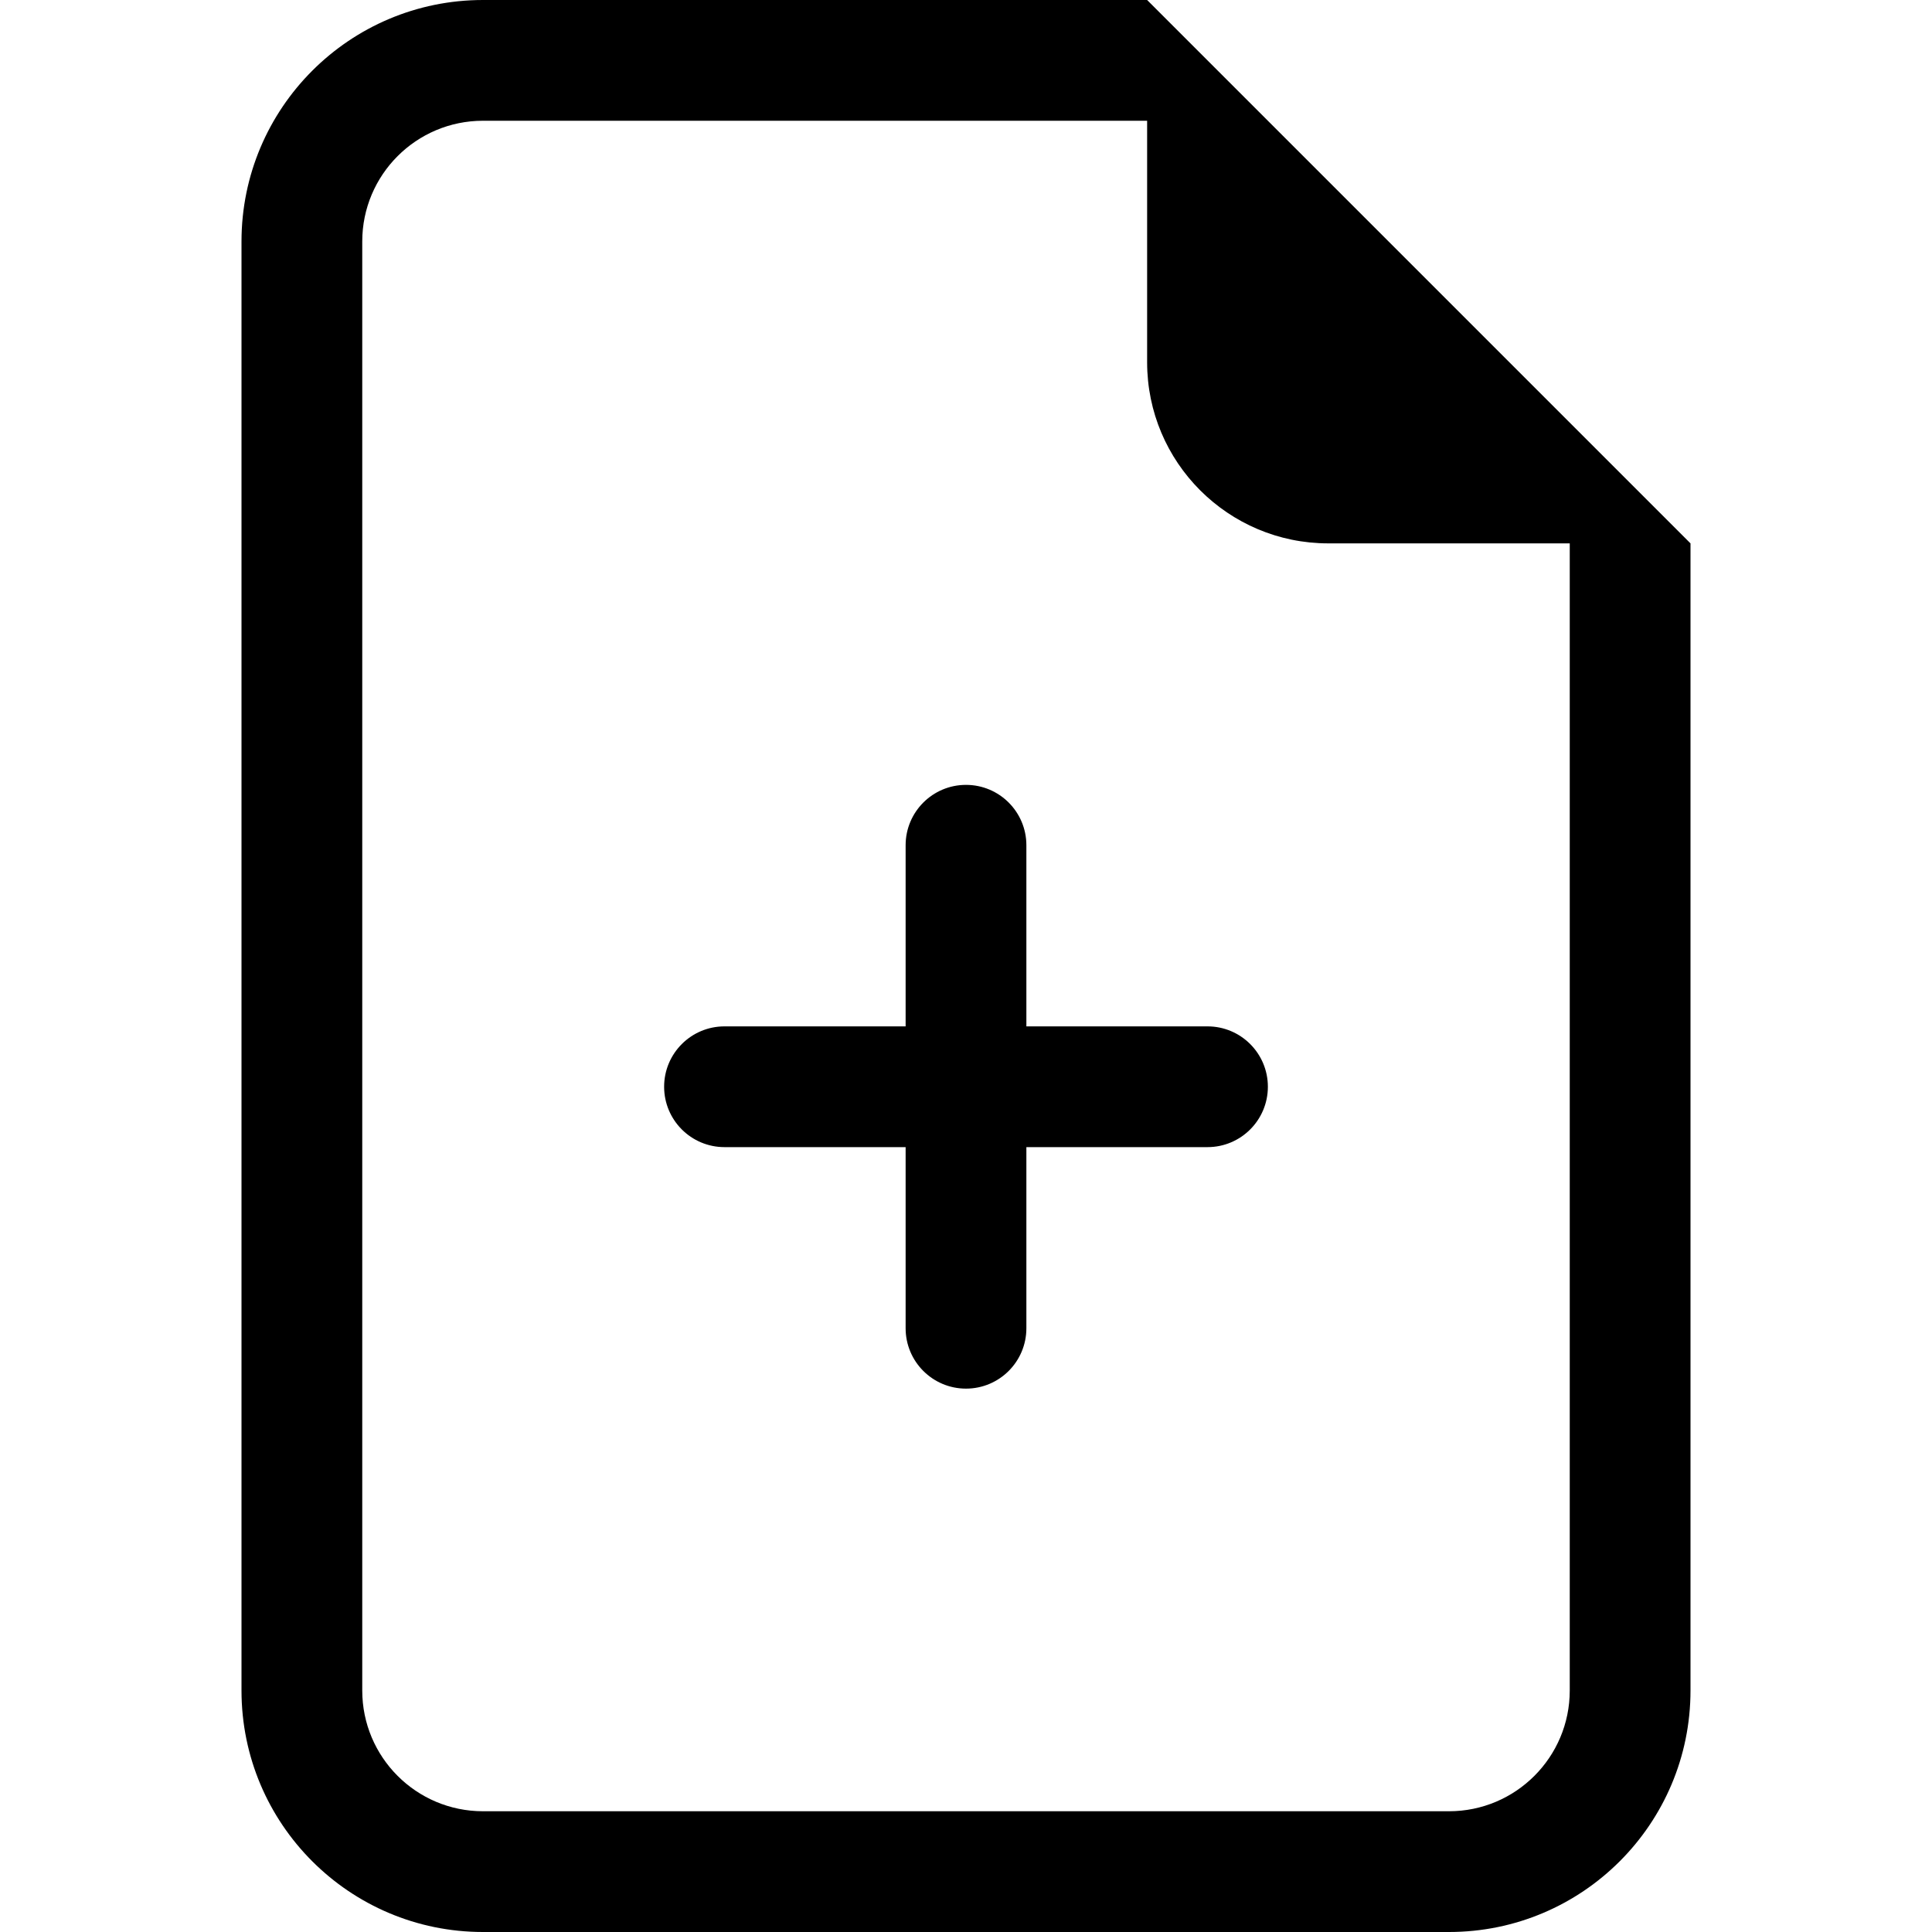
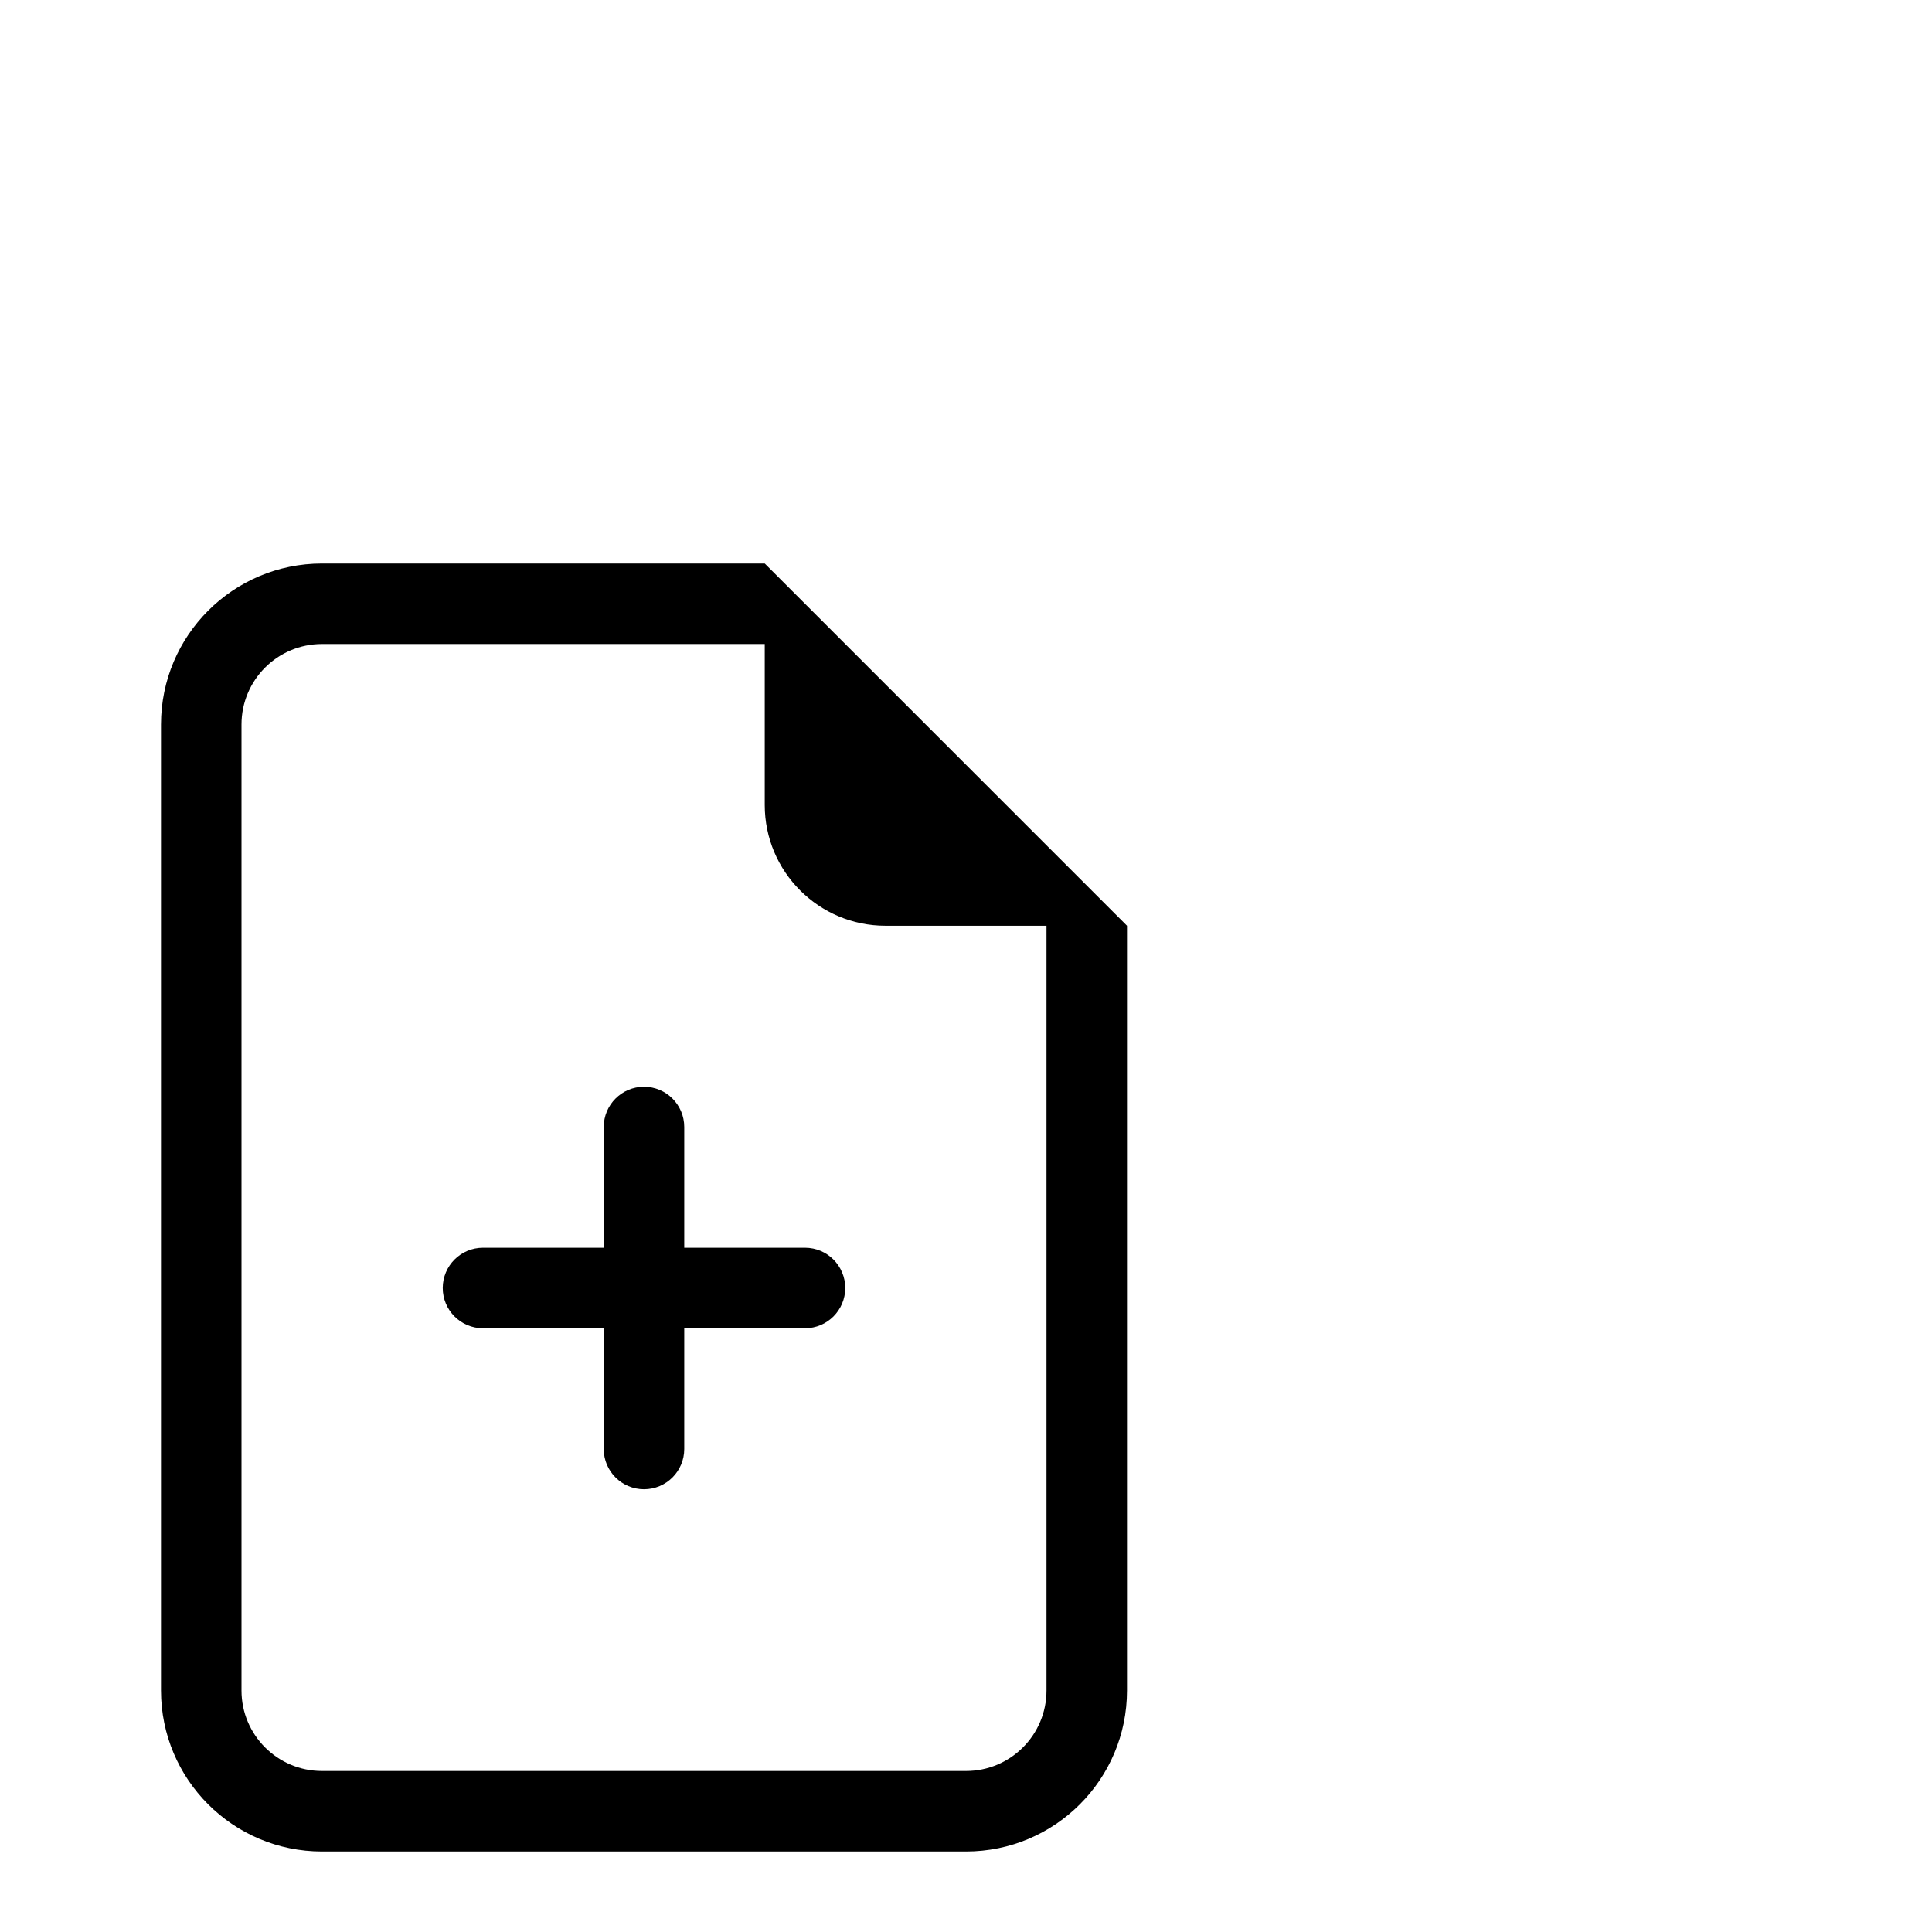
- <svg xmlns="http://www.w3.org/2000/svg" width="16" height="16" fill="currentColor" class="bi bi-file-earmark-plus" viewBox="0 0 16 16">
+ <svg xmlns="http://www.w3.org/2000/svg" width="24" height="24" fill="currentColor" class="bi bi-file-earmark-plus" viewBox="0 -3 24 16">
  <path d="M8 6.5a.5.5 0 0 1 .5.5v1.5H10a.5.5 0 0 1 0 1H8.5V11a.5.5 0 0 1-1 0V9.5H6a.5.5 0 0 1 0-1h1.5V7a.5.5 0 0 1 .5-.5" />
  <path d="M14 4.5V14a2 2 0 0 1-2 2H4a2 2 0 0 1-2-2V2a2 2 0 0 1 2-2h5.5zm-3 0A1.5 1.5 0 0 1 9.5 3V1H4a1 1 0 0 0-1 1v12a1 1 0 0 0 1 1h8a1 1 0 0 0 1-1V4.5z" />
</svg>
